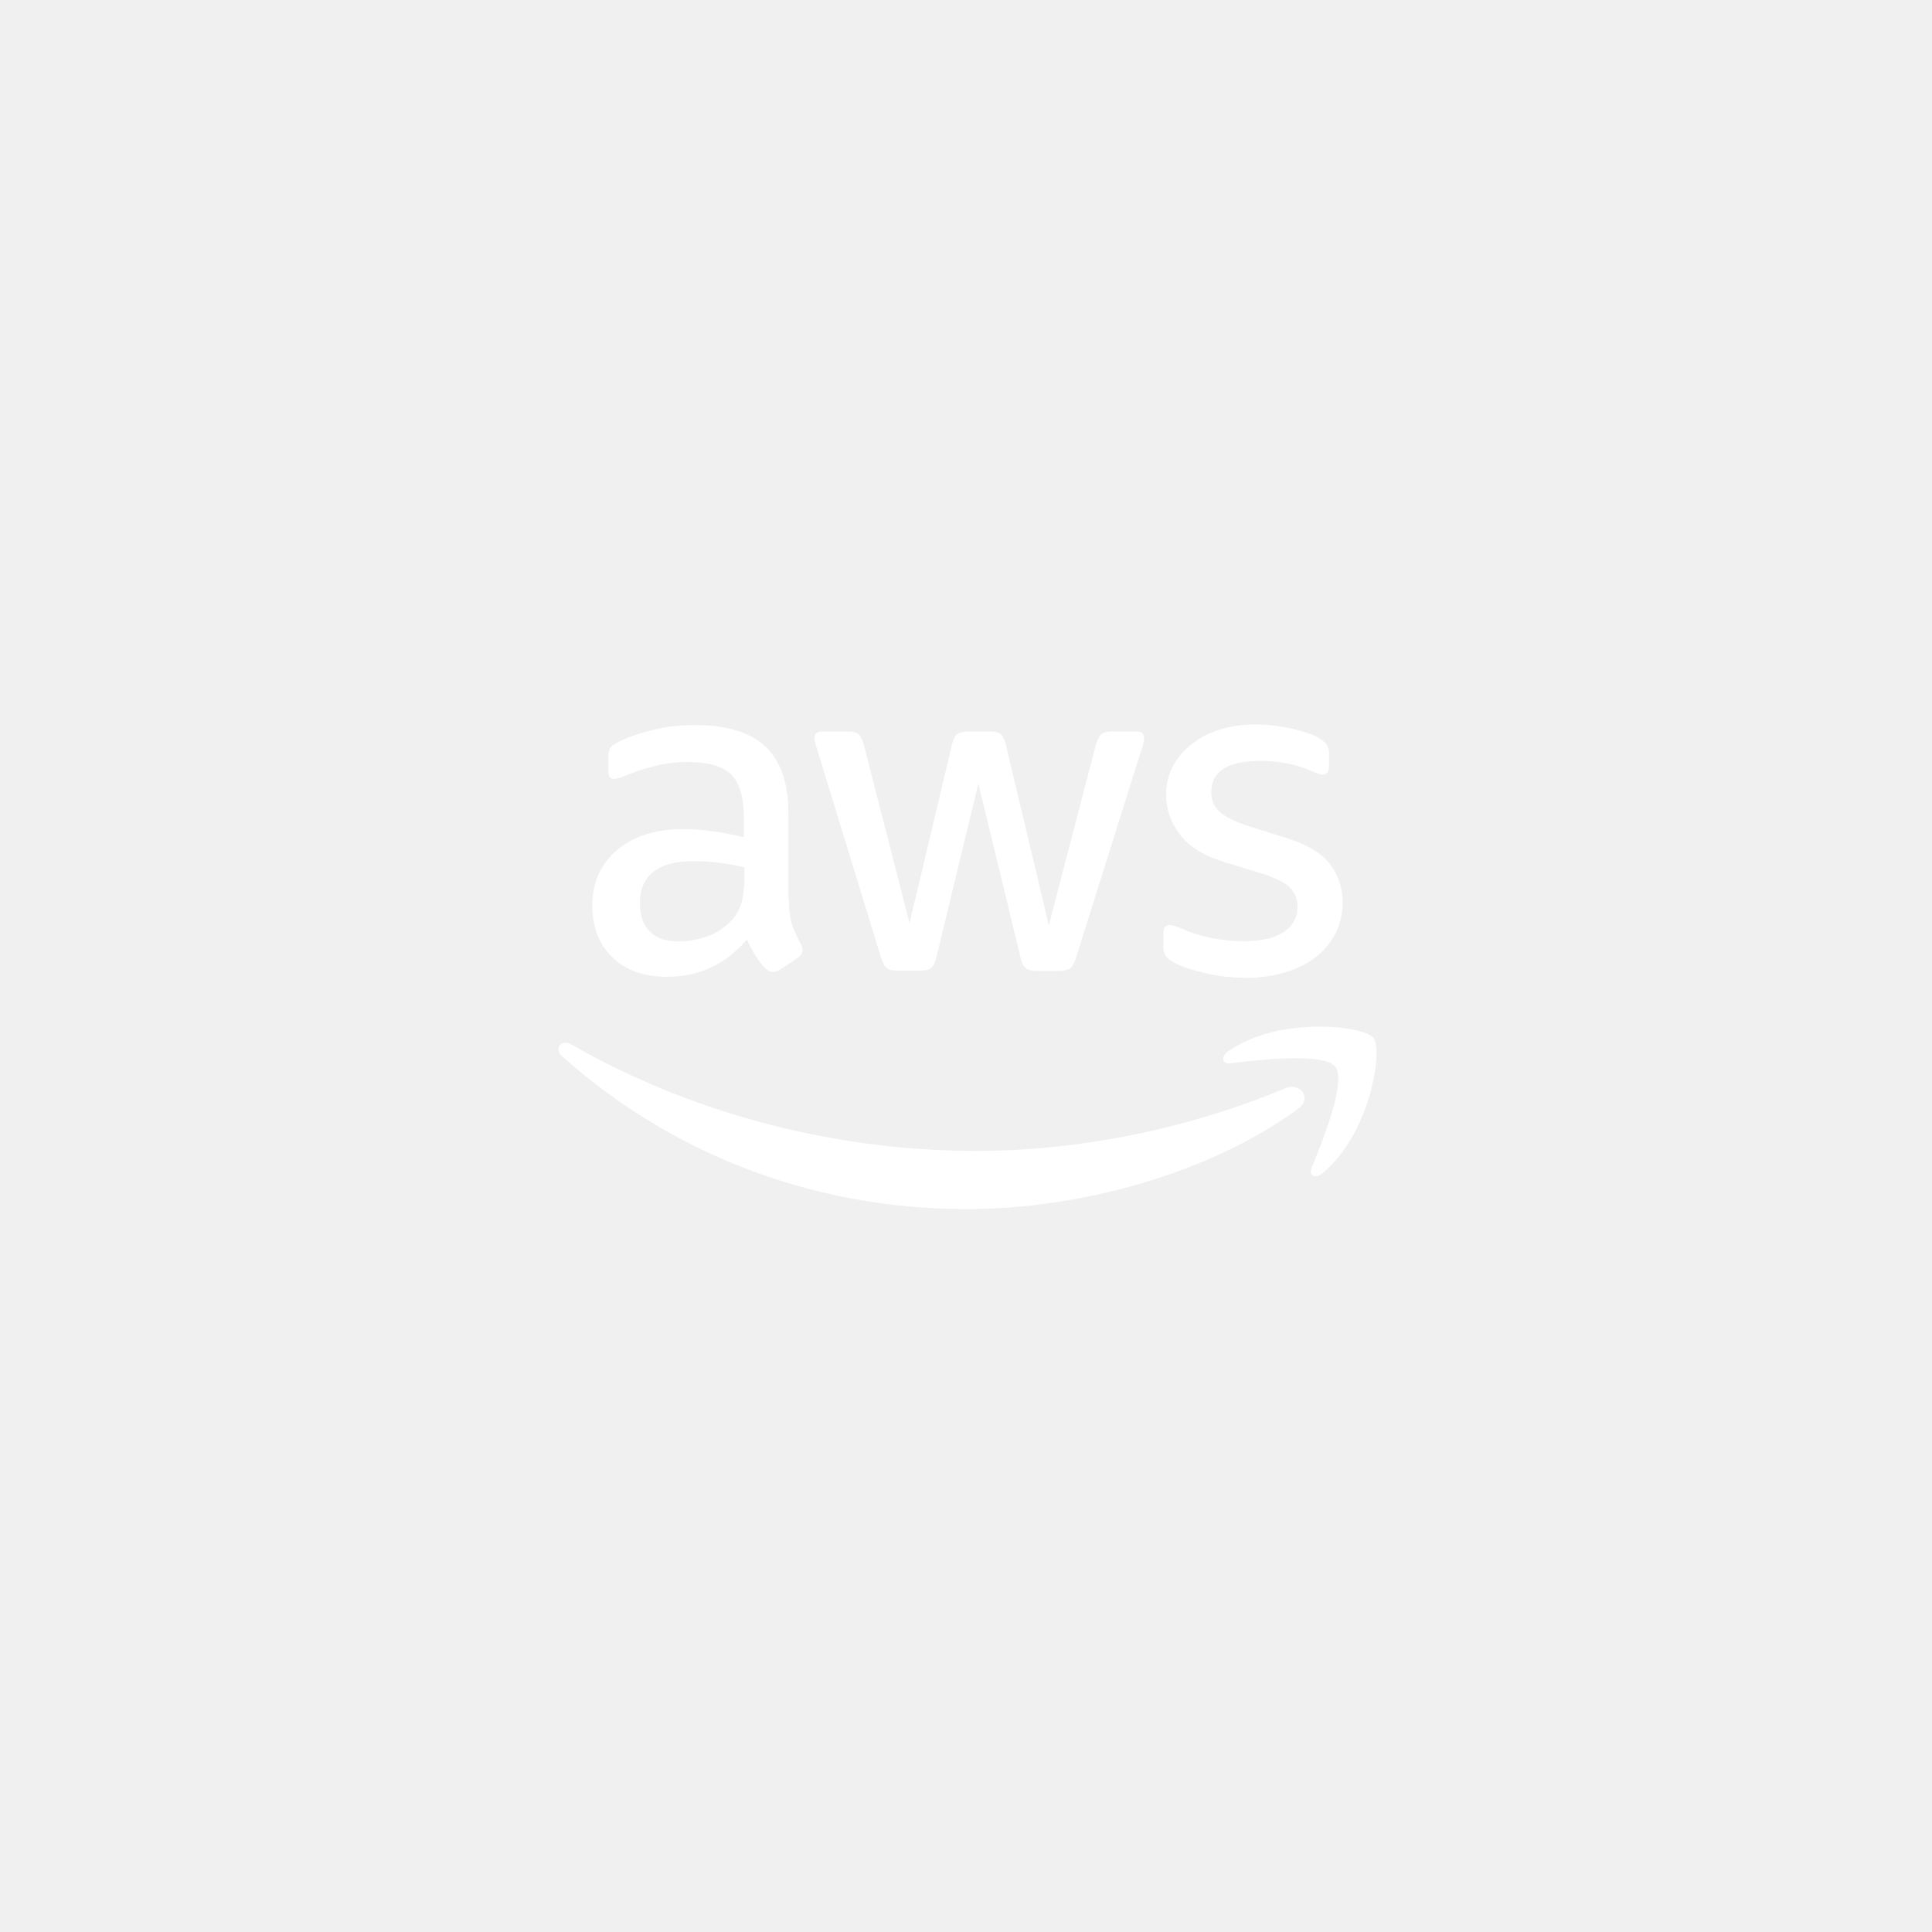
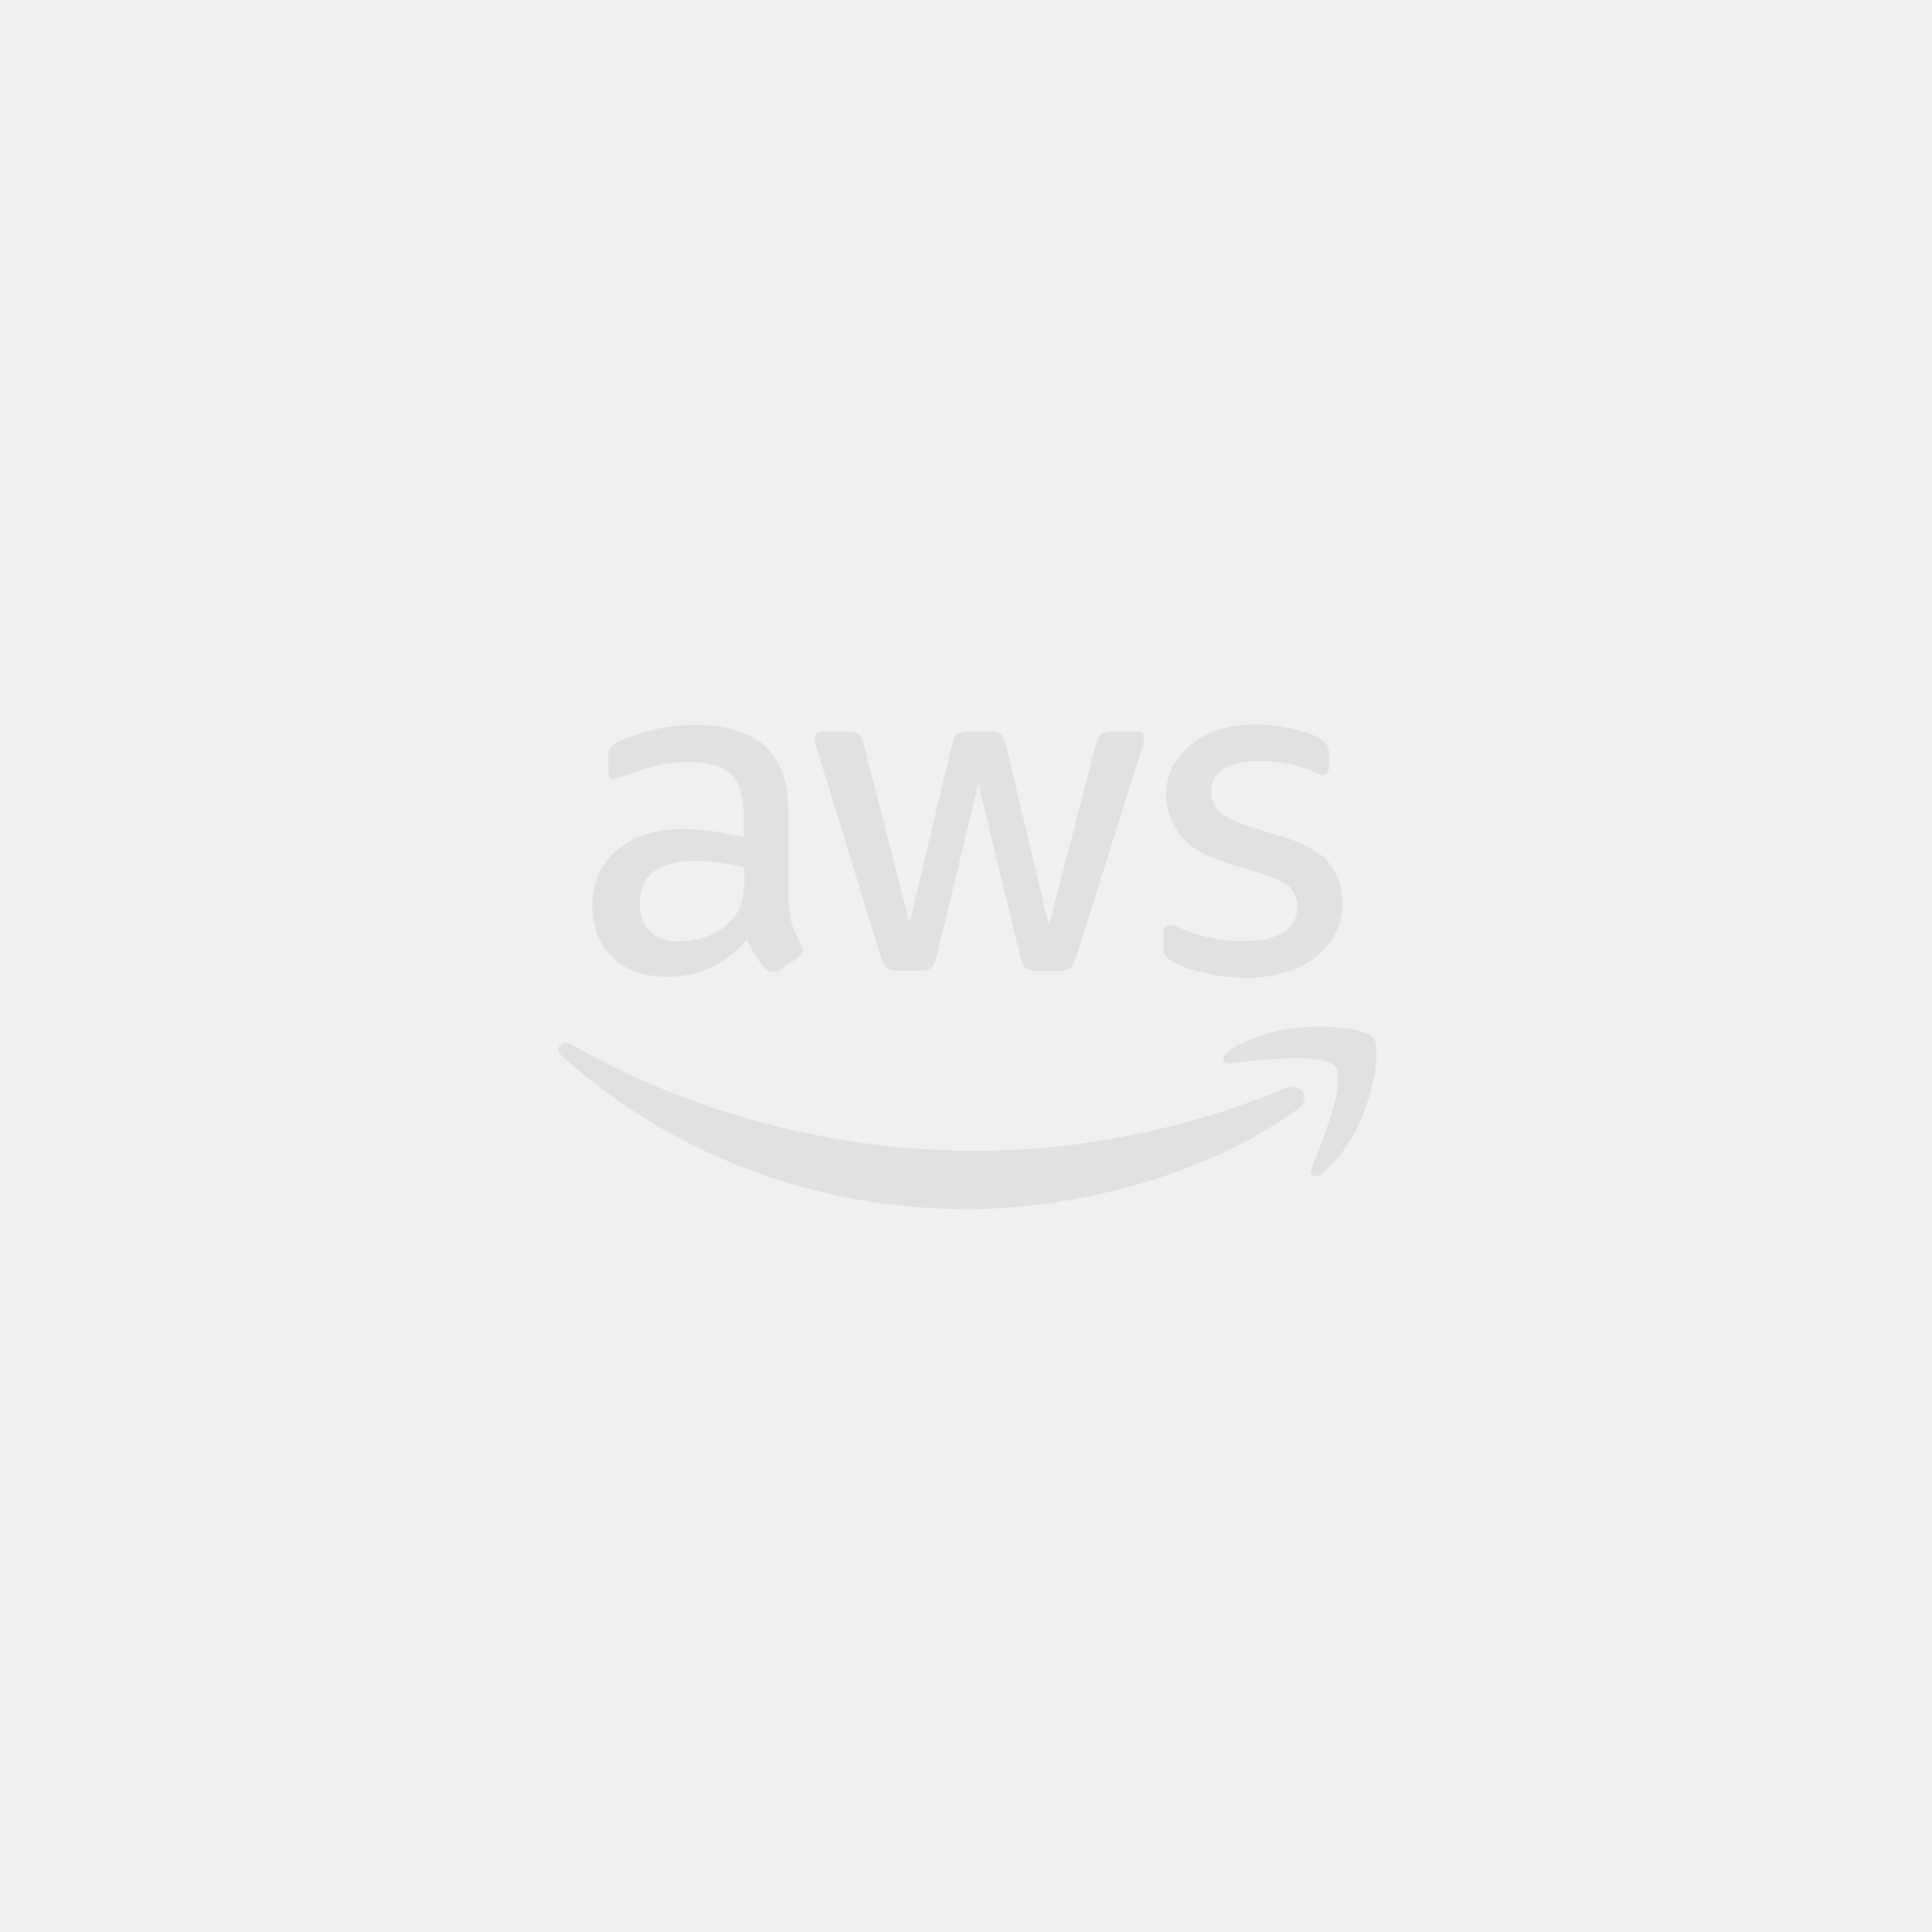
<svg xmlns="http://www.w3.org/2000/svg" width="512" height="512" viewBox="0 0 512 512" fill="none">
-   <path d="M209.092 238.643C209.092 241.286 209.381 243.429 209.886 245C210.462 246.571 211.183 248.286 212.193 250.143C212.553 250.714 212.697 251.286 212.697 251.786C212.697 252.5 212.265 253.214 211.328 253.929L206.785 256.929C206.136 257.357 205.487 257.571 204.911 257.571C204.19 257.571 203.469 257.214 202.748 256.571C201.738 255.5 200.873 254.357 200.152 253.214C199.431 252 198.71 250.643 197.917 249C192.293 255.571 185.227 258.857 176.719 258.857C170.663 258.857 165.832 257.143 162.299 253.714C158.766 250.286 156.964 245.714 156.964 240C156.964 233.929 159.127 229 163.525 225.286C167.923 221.571 173.763 219.714 181.189 219.714C183.641 219.714 186.164 219.929 188.832 220.286C191.5 220.643 194.24 221.214 197.124 221.857V216.643C197.124 211.214 195.97 207.429 193.735 205.214C191.428 203 187.534 201.929 181.983 201.929C179.459 201.929 176.863 202.214 174.196 202.857C171.528 203.5 168.932 204.286 166.409 205.286C165.255 205.786 164.39 206.071 163.885 206.214C163.381 206.357 163.02 206.429 162.732 206.429C161.722 206.429 161.218 205.714 161.218 204.214V200.714C161.218 199.571 161.362 198.714 161.722 198.214C162.083 197.714 162.732 197.214 163.741 196.714C166.265 195.429 169.293 194.357 172.826 193.5C176.359 192.571 180.108 192.143 184.073 192.143C192.653 192.143 198.926 194.071 202.964 197.929C206.929 201.786 208.948 207.643 208.948 215.5V238.643H209.092ZM179.82 249.5C182.199 249.5 184.65 249.071 187.246 248.214C189.842 247.357 192.149 245.786 194.095 243.643C195.249 242.286 196.114 240.786 196.547 239.071C196.979 237.357 197.268 235.286 197.268 232.857V229.857C195.177 229.357 192.942 228.929 190.635 228.643C188.327 228.357 186.092 228.214 183.857 228.214C179.026 228.214 175.493 229.143 173.114 231.071C170.735 233 169.581 235.714 169.581 239.286C169.581 242.643 170.446 245.143 172.249 246.857C173.979 248.643 176.503 249.5 179.82 249.5ZM237.716 257.214C236.419 257.214 235.553 257 234.977 256.5C234.4 256.071 233.895 255.071 233.462 253.714L216.519 198.5C216.086 197.071 215.87 196.143 215.87 195.643C215.87 194.5 216.447 193.857 217.6 193.857H224.666C226.036 193.857 226.973 194.071 227.478 194.571C228.055 195 228.487 196 228.92 197.357L241.033 244.643L252.281 197.357C252.641 195.929 253.074 195 253.651 194.571C254.227 194.143 255.237 193.857 256.535 193.857H262.303C263.673 193.857 264.61 194.071 265.187 194.571C265.764 195 266.268 196 266.557 197.357L277.949 245.214L290.422 197.357C290.855 195.929 291.359 195 291.864 194.571C292.441 194.143 293.378 193.857 294.676 193.857H301.381C302.535 193.857 303.184 194.429 303.184 195.643C303.184 196 303.112 196.357 303.04 196.786C302.967 197.214 302.823 197.786 302.535 198.571L285.159 253.786C284.726 255.214 284.221 256.143 283.644 256.571C283.068 257 282.13 257.286 280.905 257.286H274.704C273.334 257.286 272.397 257.071 271.82 256.571C271.243 256.071 270.738 255.143 270.45 253.714L259.274 207.643L248.171 253.643C247.81 255.071 247.378 256 246.801 256.5C246.224 257 245.215 257.214 243.917 257.214H237.716ZM330.366 259.143C326.616 259.143 322.867 258.714 319.262 257.857C315.657 257 312.845 256.071 310.971 255C309.817 254.357 309.024 253.643 308.736 253C308.447 252.357 308.303 251.643 308.303 251V247.357C308.303 245.857 308.88 245.143 309.961 245.143C310.394 245.143 310.826 245.214 311.259 245.357C311.692 245.5 312.341 245.786 313.062 246.071C315.513 247.143 318.181 248 320.993 248.571C323.877 249.143 326.689 249.429 329.573 249.429C334.115 249.429 337.648 248.643 340.099 247.071C342.551 245.5 343.849 243.214 343.849 240.286C343.849 238.286 343.2 236.643 341.902 235.286C340.604 233.929 338.153 232.714 334.62 231.571L324.165 228.357C318.902 226.714 315.008 224.286 312.629 221.071C310.25 217.929 309.024 214.429 309.024 210.714C309.024 207.714 309.673 205.071 310.971 202.786C312.268 200.5 313.999 198.5 316.162 196.929C318.325 195.286 320.776 194.071 323.66 193.214C326.544 192.357 329.573 192 332.745 192C334.331 192 335.99 192.071 337.576 192.286C339.234 192.5 340.748 192.786 342.262 193.071C343.704 193.429 345.074 193.786 346.372 194.214C347.67 194.643 348.679 195.071 349.4 195.5C350.41 196.071 351.131 196.643 351.563 197.286C351.996 197.857 352.212 198.643 352.212 199.643V203C352.212 204.5 351.635 205.286 350.554 205.286C349.977 205.286 349.04 205 347.814 204.429C343.704 202.571 339.09 201.643 333.971 201.643C329.861 201.643 326.616 202.286 324.381 203.643C322.146 205 320.993 207.071 320.993 210C320.993 212 321.714 213.714 323.156 215.071C324.598 216.429 327.265 217.786 331.087 219L341.325 222.214C346.516 223.857 350.266 226.143 352.501 229.071C354.736 232 355.817 235.357 355.817 239.071C355.817 242.143 355.168 244.929 353.943 247.357C352.645 249.786 350.914 251.929 348.679 253.643C346.444 255.429 343.776 256.714 340.676 257.643C337.432 258.643 334.043 259.143 330.366 259.143Z" fill="white" />
-   <path fill-rule="evenodd" clip-rule="evenodd" d="M343.993 293.857C320.272 311.214 285.807 320.429 256.174 320.429C214.644 320.429 177.224 305.214 148.96 279.929C146.725 277.929 148.744 275.214 151.412 276.786C181.983 294.357 219.691 305 258.698 305C285.014 305 313.927 299.571 340.532 288.429C344.497 286.643 347.886 291 343.993 293.857Z" fill="white" />
-   <path fill-rule="evenodd" clip-rule="evenodd" d="M353.87 282.714C350.842 278.857 333.826 280.857 326.112 281.786C323.804 282.071 323.444 280.071 325.535 278.571C339.09 269.143 361.369 271.857 363.964 275C366.56 278.214 363.243 300.286 350.554 310.857C348.607 312.5 346.732 311.643 347.598 309.5C350.482 302.429 356.899 286.5 353.87 282.714Z" fill="white" />
+   <path d="M209.092 238.643C209.092 241.286 209.381 243.429 209.885 245C210.462 246.571 211.183 248.286 212.193 250.143C212.553 250.714 212.697 251.286 212.697 251.786C212.697 252.5 212.265 253.214 211.327 253.929L206.785 256.929C206.136 257.357 205.487 257.571 204.911 257.571C204.19 257.571 203.468 257.214 202.747 256.571C201.738 255.5 200.873 254.357 200.152 253.214C199.431 252 198.71 250.643 197.917 249C192.293 255.571 185.227 258.857 176.719 258.857C170.663 258.857 165.832 257.143 162.299 253.714C158.766 250.286 156.964 245.714 156.964 240C156.964 233.929 159.127 229 163.525 225.286C167.923 221.571 173.763 219.714 181.189 219.714C183.641 219.714 186.164 219.929 188.832 220.286C191.5 220.643 194.24 221.214 197.124 221.857V216.643C197.124 211.214 195.97 207.429 193.735 205.214C191.428 203 187.534 201.929 181.982 201.929C179.459 201.929 176.863 202.214 174.196 202.857C171.528 203.5 168.932 204.286 166.409 205.286C165.255 205.786 164.39 206.071 163.885 206.214C163.381 206.357 163.02 206.429 162.732 206.429C161.722 206.429 161.218 205.714 161.218 204.214V200.714C161.218 199.571 161.362 198.714 161.722 198.214C162.083 197.714 162.732 197.214 163.741 196.714C166.265 195.429 169.293 194.357 172.826 193.5C176.359 192.571 180.108 192.143 184.073 192.143C192.653 192.143 198.926 194.071 202.964 197.929C206.929 201.786 208.948 207.643 208.948 215.5V238.643H209.092ZM179.819 249.5C182.199 249.5 184.65 249.071 187.246 248.214C189.841 247.357 192.149 245.786 194.095 243.643C195.249 242.286 196.114 240.786 196.547 239.071C196.979 237.357 197.268 235.286 197.268 232.857V229.857C195.177 229.357 192.942 228.929 190.635 228.643C188.327 228.357 186.092 228.214 183.857 228.214C179.026 228.214 175.493 229.143 173.114 231.071C170.735 233 169.581 235.714 169.581 239.286C169.581 242.643 170.446 245.143 172.249 246.857C173.979 248.643 176.503 249.5 179.819 249.5ZM237.716 257.214C236.418 257.214 235.553 257 234.976 256.5C234.4 256.071 233.895 255.071 233.462 253.714L216.519 198.5C216.086 197.071 215.87 196.143 215.87 195.643C215.87 194.5 216.447 193.857 217.6 193.857H224.666C226.036 193.857 226.973 194.071 227.478 194.571C228.055 195 228.487 196 228.92 197.357L241.033 244.643L252.281 197.357C252.641 195.929 253.074 195 253.651 194.571C254.227 194.143 255.237 193.857 256.535 193.857H262.303C263.673 193.857 264.61 194.071 265.187 194.571C265.763 195 266.268 196 266.557 197.357L277.948 245.214L290.422 197.357C290.854 195.929 291.359 195 291.864 194.571C292.441 194.143 293.378 193.857 294.676 193.857H301.381C302.535 193.857 303.184 194.429 303.184 195.643C303.184 196 303.112 196.357 303.04 196.786C302.967 197.214 302.823 197.786 302.535 198.571L285.159 253.786C284.726 255.214 284.221 256.143 283.644 256.571C283.068 257 282.13 257.286 280.905 257.286H274.704C273.334 257.286 272.397 257.071 271.82 256.571C271.243 256.071 270.738 255.143 270.45 253.714L259.274 207.643L248.171 253.643C247.81 255.071 247.378 256 246.801 256.5C246.224 257 245.215 257.214 243.917 257.214H237.716ZM330.366 259.143C326.616 259.143 322.867 258.714 319.262 257.857C315.657 257 312.845 256.071 310.971 255C309.817 254.357 309.024 253.643 308.735 253C308.447 252.357 308.303 251.643 308.303 251V247.357C308.303 245.857 308.88 245.143 309.961 245.143C310.394 245.143 310.826 245.214 311.259 245.357C311.692 245.5 312.341 245.786 313.062 246.071C315.513 247.143 318.181 248 320.993 248.571C323.877 249.143 326.689 249.429 329.573 249.429C334.115 249.429 337.648 248.643 340.099 247.071C342.551 245.5 343.848 243.214 343.848 240.286C343.848 238.286 343.2 236.643 341.902 235.286C340.604 233.929 338.153 232.714 334.62 231.571L324.165 228.357C318.902 226.714 315.008 224.286 312.629 221.071C310.25 217.929 309.024 214.429 309.024 210.714C309.024 207.714 309.673 205.071 310.971 202.786C312.268 200.5 313.999 198.5 316.162 196.929C318.325 195.286 320.776 194.071 323.66 193.214C326.544 192.357 329.573 192 332.745 192C334.331 192 335.99 192.071 337.576 192.286C339.234 192.5 340.748 192.786 342.262 193.071C343.704 193.429 345.074 193.786 346.372 194.214C347.67 194.643 348.679 195.071 349.4 195.5C350.41 196.071 351.131 196.643 351.563 197.286C351.996 197.857 352.212 198.643 352.212 199.643V203C352.212 204.5 351.635 205.286 350.554 205.286C349.977 205.286 349.04 205 347.814 204.429C343.704 202.571 339.09 201.643 333.971 201.643C329.861 201.643 326.616 202.286 324.381 203.643C322.146 205 320.993 207.071 320.993 210C320.993 212 321.714 213.714 323.156 215.071C324.598 216.429 327.265 217.786 331.087 219L341.325 222.214C346.516 223.857 350.265 226.143 352.501 229.071C354.736 232 355.817 235.357 355.817 239.071C355.817 242.143 355.168 244.929 353.943 247.357C352.645 249.786 350.914 251.929 348.679 253.643C346.444 255.429 343.776 256.714 340.676 257.643C337.432 258.643 334.043 259.143 330.366 259.143Z" fill="#E1E1E1" />
+   <path fill-rule="evenodd" clip-rule="evenodd" d="M343.993 293.857C320.272 311.214 285.807 320.429 256.174 320.429C214.644 320.429 177.224 305.214 148.96 279.929C146.725 277.929 148.744 275.214 151.412 276.786C181.983 294.357 219.691 305 258.698 305C285.014 305 313.927 299.571 340.532 288.429C344.497 286.643 347.886 291 343.993 293.857Z" fill="#E1E1E1" />
+   <path fill-rule="evenodd" clip-rule="evenodd" d="M353.871 282.714C350.842 278.857 333.827 280.857 326.112 281.786C323.805 282.071 323.444 280.071 325.535 278.571C339.09 269.143 361.369 271.857 363.965 275C366.56 278.214 363.244 300.286 350.554 310.857C348.607 312.5 346.733 311.643 347.598 309.5C350.482 302.429 356.899 286.5 353.871 282.714Z" fill="#E1E1E1" />
</svg>
